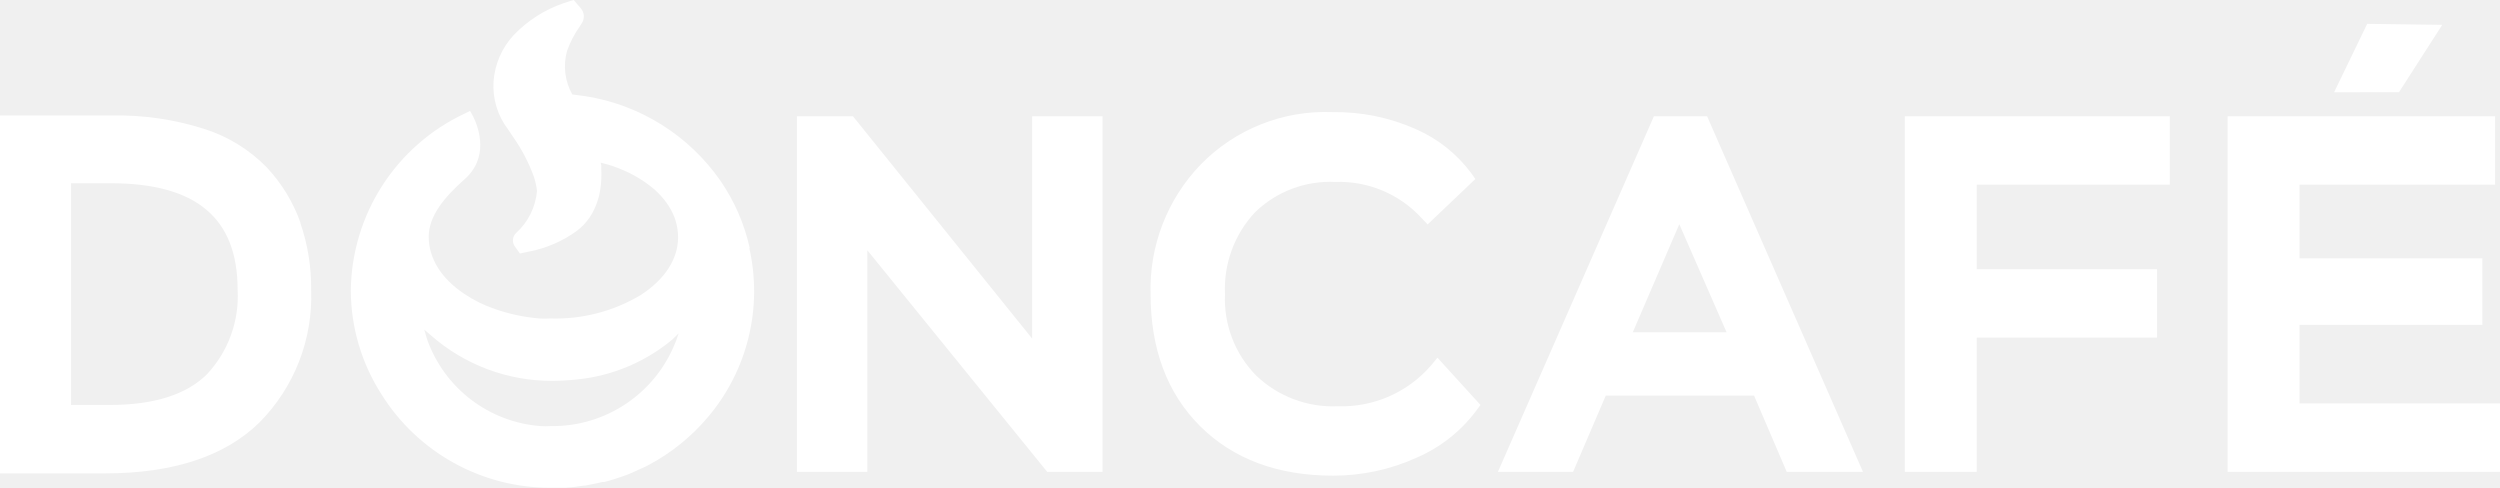
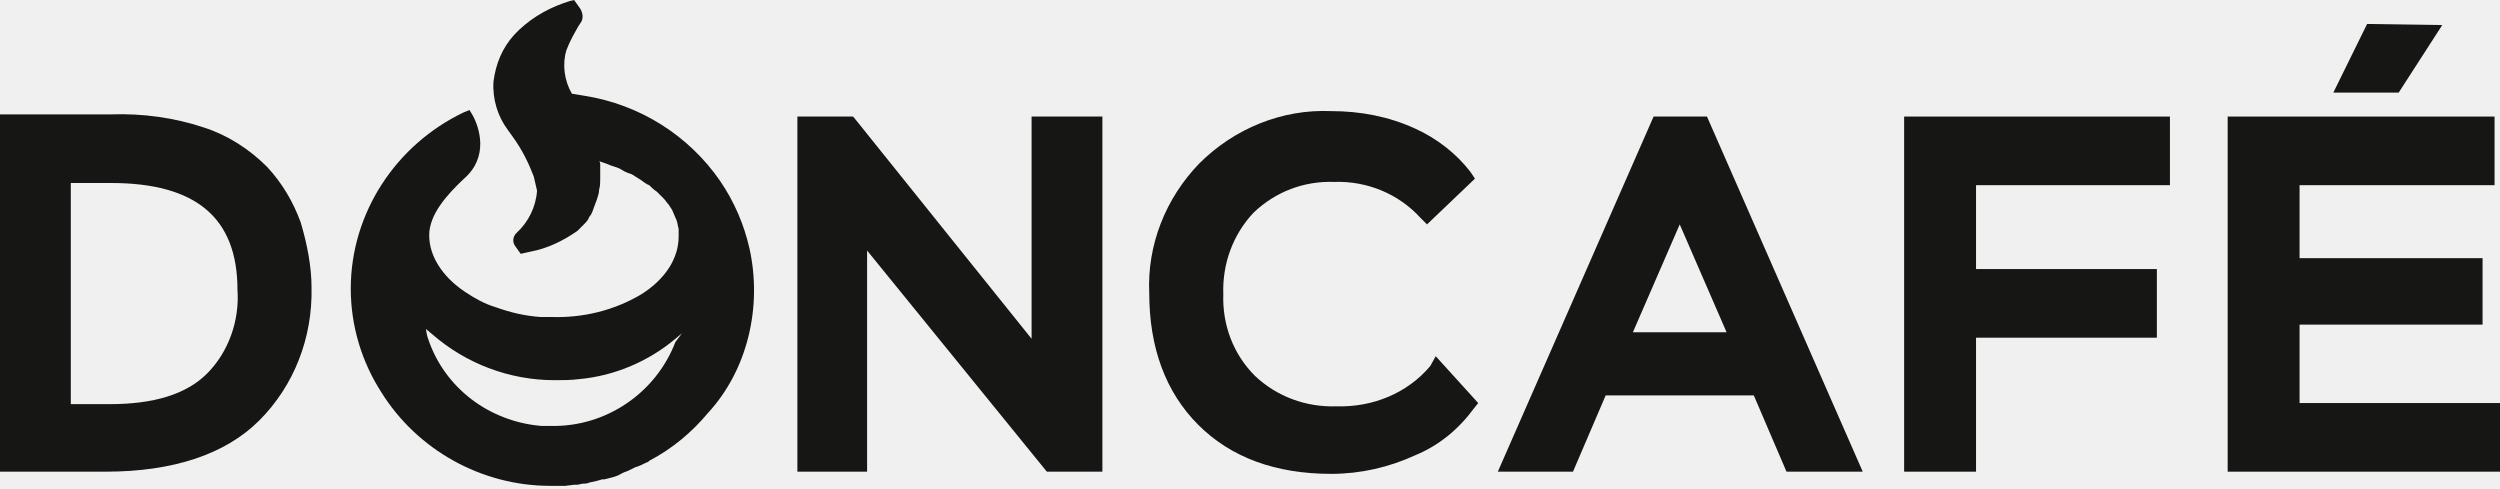
- <svg xmlns="http://www.w3.org/2000/svg" viewBox="0 0 229.47 44.77">
-   <defs>
-     <style>.cls-1{fill:#fff;}</style>
-   </defs>
-   <g id="Layer_2" data-name="Layer 2">
-     <g id="Layer_1-2" data-name="Layer 1">
-       <g id="Layer_2-2" data-name="Layer 2">
-         <g id="Layer_1-2-2" data-name="Layer 1-2">
-           <path class="cls-1" d="M27.58,20.44a14.56,14.56,0,0,0-3.07-5.05,13.82,13.82,0,0,0-5.75-3.55,26.1,26.1,0,0,0-8.5-1.24H0V43.45H9.66c6.24,0,11-1.58,14.15-4.67a16.4,16.4,0,0,0,4.75-12.17,18.2,18.2,0,0,0-1-6.17M19,34.35c-1.88,1.87-4.88,2.82-8.91,2.82H6.52V16.82h3.65c7.83,0,11.64,3.19,11.64,9.76A10.49,10.49,0,0,1,19,34.35" />
-           <polygon class="cls-1" points="224.17 2.28 217.28 2.19 214.24 8.47 220.2 8.46 224.17 2.28" />
-           <polygon class="cls-1" points="211.07 37.03 211.07 29.82 227.85 29.82 227.85 23.71 211.07 23.71 211.07 16.95 229.02 16.95 229.02 10.67 204.47 10.67 204.47 43.31 229.47 43.31 229.47 37.03 211.07 37.03" />
-           <polygon class="cls-1" points="94.74 31.08 78.37 10.77 78.29 10.67 73.15 10.67 73.15 43.31 79.61 43.31 79.61 22.97 96.12 43.31 101.2 43.31 101.2 10.67 94.74 10.67 94.74 31.08" />
-           <path class="cls-1" d="M131.34,33.56a10.85,10.85,0,0,1-8.56,3.73,10.19,10.19,0,0,1-7.48-2.82A10,10,0,0,1,112.44,27a10.29,10.29,0,0,1,2.75-7.51,9.89,9.89,0,0,1,7.37-2.79A10.27,10.27,0,0,1,130.47,20l.57.6,4.38-4.17-.41-.58a12.65,12.65,0,0,0-5.06-4,18.18,18.18,0,0,0-7.66-1.56,16,16,0,0,0-12.06,4.79A16.45,16.45,0,0,0,105.61,27c0,5,1.51,9.09,4.54,12.11s7.13,4.55,12.21,4.55A18.52,18.52,0,0,0,130.05,42a13.51,13.51,0,0,0,5.44-4.29l.4-.54-3.95-4.34Z" />
-           <path class="cls-1" d="M151.81,10.67,137.49,43.31h6.9l3-7H161l3,7h7L156.69,10.67Zm6.67,19.83h-8.61l4.27-9.92Z" />
-           <polygon class="cls-1" points="174.84 43.31 181.44 43.31 181.44 30.99 197.99 30.99 197.99 24.71 181.44 24.71 181.44 16.95 199.16 16.95 199.16 10.67 174.84 10.67 174.84 43.31" />
-           <path class="cls-1" d="M68.82,22.78a17.62,17.62,0,0,0-2.7-6.2A18.63,18.63,0,0,0,53.74,8.83l-1.21-.16a5.26,5.26,0,0,1-.48-4A9,9,0,0,1,53.2,2.45l.21-.33a1.14,1.14,0,0,0-.1-1.36L52.66,0l-.39.12L51.71.3a11.54,11.54,0,0,0-4.55,2.91A7,7,0,0,0,45.3,7.49a6.56,6.56,0,0,0,1.35,4.41l.45.67A15.74,15.74,0,0,1,49,16.21a6.62,6.62,0,0,1,.29,1.32,5.9,5.9,0,0,1-1.93,3.87.94.94,0,0,0-.13,1.18l.49.69.89-.19a11,11,0,0,0,4.34-1.89,6.86,6.86,0,0,0,.64-.57,6.66,6.66,0,0,0,.53-.66,5.7,5.7,0,0,0,.43-.76,6.32,6.32,0,0,0,.32-.82,4.6,4.6,0,0,0,.21-.89,6.4,6.4,0,0,0,.11-1,8.85,8.85,0,0,0,0-1V15.2a1.18,1.18,0,0,0-.06-.27l.62.16.51.16c.33.12.65.24,1,.39s.6.28.9.44.55.32.82.49.49.35.75.54a5.89,5.89,0,0,1,.65.57,6.53,6.53,0,0,1,.56.62,5.75,5.75,0,0,1,.46.64,6.42,6.42,0,0,1,.37.68,4.54,4.54,0,0,1,.26.7,5.14,5.14,0,0,1,.16.76,5.36,5.36,0,0,1,.05.7c0,2-1.23,3.88-3.43,5.3a15.22,15.22,0,0,1-8.33,2.15,7.32,7.32,0,0,1-1,0,16.52,16.52,0,0,1-4.06-.87,11.68,11.68,0,0,1-2.81-1.39c-2.11-1.41-3.26-3.26-3.26-5.24S40.91,18,42.59,16.5c2.33-2,1.37-4.74.84-5.81l-.28-.51-.51.25A18.16,18.16,0,0,0,32.2,26.67,17.74,17.74,0,0,0,35,36.17a18.25,18.25,0,0,0,15.49,8.6h1.37l.76-.06.35-.05.49-.07a2.89,2.89,0,0,0,.61-.09c.45-.08.87-.17,1.22-.26l.17,0,.43-.11c.41-.11.75-.24,1.13-.36l.19-.07a5,5,0,0,0,.5-.18l.59-.26.3-.14c.34-.14.61-.27.88-.41l.13-.07A18.46,18.46,0,0,0,65,38.26a17.88,17.88,0,0,0,3.78-15.48M62,31.41a12.11,12.11,0,0,1-11.44,7.7,7.55,7.55,0,0,1-.93,0,12,12,0,0,1-10.44-8c-.07-.21-.25-.86-.25-.86l.59.51a16.79,16.79,0,0,0,11.16,4.2,21.59,21.59,0,0,0,2.27-.13,16.18,16.18,0,0,0,8.77-3.68l.56-.55-.29.84" />
+ <svg xmlns="http://www.w3.org/2000/svg" version="1.1" id="Layer_1" x="0px" y="0px" viewBox="0 0 229.5 44.8" style="enable-background:new 0 0 229.5 44.8;" xml:space="preserve">
+   <style type="text/css">
+ 	.st0{fill:#161615;}
+ </style>
+   <g id="Layer_2_00000122713072850314142820000012133589385432204176_">
+     <g id="Layer_1-2">
+       <g id="Layer_2-2">
+         <g id="Layer_1-2-2">
+           <path class="st0" d="M27.6,20.4c-0.7-1.9-1.7-3.6-3.1-5.1c-1.6-1.6-3.6-2.9-5.8-3.6c-2.7-0.9-5.6-1.3-8.5-1.2H0v32.8h9.7      c6.2,0,11-1.6,14.1-4.7c3.2-3.2,4.9-7.6,4.8-12.2C28.6,24.5,28.2,22.4,27.6,20.4 M19,34.3c-1.9,1.9-4.9,2.8-8.9,2.8H6.5V16.8      h3.7c7.8,0,11.6,3.2,11.6,9.8C22,29.4,21,32.3,19,34.3" />
+           <polygon class="st0" points="224.2,2.3 217.3,2.2 214.2,8.5 220.2,8.5     " />
+           <polygon class="st0" points="211.1,37 211.1,29.8 227.9,29.8 227.9,23.7 211.1,23.7 211.1,17 229,17 229,10.7 204.5,10.7       204.5,43.3 229.5,43.3 229.5,37     " />
+           <polygon class="st0" points="94.7,31.1 78.4,10.8 78.3,10.7 73.2,10.7 73.2,43.3 79.6,43.3 79.6,23 96.1,43.3 101.2,43.3       101.2,10.7 94.7,10.7     " />
+           <path class="st0" d="M131.3,33.6c-2.1,2.5-5.3,3.8-8.6,3.7c-2.8,0.1-5.5-0.9-7.5-2.8c-2-2-3-4.7-2.9-7.5      c-0.1-2.8,0.9-5.5,2.8-7.5c2-1.9,4.6-2.9,7.4-2.8c3-0.1,5.9,1.1,7.9,3.3l0.6,0.6l4.4-4.2l-0.4-0.6c-1.3-1.7-3.1-3.1-5.1-4      c-2.4-1.1-5-1.6-7.7-1.6c-4.5-0.2-8.9,1.6-12.1,4.8c-3.1,3.2-4.8,7.5-4.6,11.9c0,5,1.5,9.1,4.5,12.1s7.1,4.5,12.2,4.5      c2.7,0,5.3-0.6,7.7-1.7c2.2-0.9,4-2.4,5.4-4.3l0.4-0.5l-3.9-4.3L131.3,33.6z" />
+           <path class="st0" d="M151.8,10.7l-14.3,32.6h6.9l3-7H161l3,7h7l-14.3-32.6H151.8z M158.5,30.5h-8.6l4.3-9.9L158.5,30.5z" />
+           <polygon class="st0" points="174.8,43.3 181.4,43.3 181.4,31 198,31 198,24.7 181.4,24.7 181.4,17 199.2,17 199.2,10.7       174.8,10.7     " />
+           <path class="st0" d="M68.8,22.8c-0.5-2.2-1.4-4.3-2.7-6.2c-2.9-4.2-7.4-7-12.4-7.8l-1.2-0.2c-0.7-1.2-0.9-2.7-0.5-4      c0.3-0.8,0.7-1.5,1.1-2.2l0.2-0.3c0.3-0.4,0.2-1-0.1-1.4L52.7,0l-0.4,0.1l-0.6,0.2c-1.7,0.6-3.3,1.6-4.5,2.9      c-1.1,1.2-1.7,2.7-1.9,4.3c-0.1,1.6,0.4,3.2,1.3,4.4l0.5,0.7c0.8,1.1,1.4,2.3,1.9,3.6c0.1,0.4,0.2,0.9,0.3,1.3      c-0.1,1.5-0.8,2.9-1.9,3.9c-0.3,0.3-0.4,0.8-0.1,1.2l0.5,0.7l0.9-0.2c1.6-0.3,3-1,4.3-1.9c0.2-0.2,0.4-0.4,0.6-0.6      c0.2-0.2,0.4-0.4,0.5-0.7c0.2-0.2,0.3-0.5,0.4-0.8c0.1-0.3,0.2-0.5,0.3-0.8c0.1-0.3,0.2-0.6,0.2-0.9c0.1-0.3,0.1-0.7,0.1-1      c0-0.3,0-0.7,0-1v-0.3c0-0.1,0-0.2-0.1-0.3l0.6,0.2l0.5,0.2c0.3,0.1,0.7,0.2,1,0.4s0.6,0.3,0.9,0.4c0.3,0.2,0.5,0.3,0.8,0.5      s0.5,0.4,0.8,0.5c0.2,0.2,0.4,0.4,0.7,0.6c0.2,0.2,0.4,0.4,0.6,0.6c0.2,0.2,0.3,0.4,0.5,0.6c0.1,0.2,0.3,0.4,0.4,0.7      c0.1,0.2,0.2,0.5,0.3,0.7c0.1,0.2,0.1,0.5,0.2,0.8c0,0.2,0,0.5,0,0.7c0,2-1.2,3.9-3.4,5.3c-2.5,1.5-5.4,2.2-8.3,2.1      c-0.3,0-0.7,0-1,0c-1.4-0.1-2.7-0.4-4.1-0.9c-1-0.3-1.9-0.8-2.8-1.4c-2.1-1.4-3.3-3.3-3.3-5.2s1.6-3.7,3.2-5.2      c2.3-2,1.4-4.7,0.8-5.8l-0.3-0.5l-0.5,0.2c-6.3,3-10.4,9.3-10.4,16.2c0,3.4,1,6.7,2.8,9.5c3.3,5.3,9.2,8.6,15.5,8.6h1.4l0.8-0.1      l0.3,0l0.5-0.1c0.2,0,0.4,0,0.6-0.1c0.5-0.1,0.9-0.2,1.2-0.3h0.2l0.4-0.1c0.4-0.1,0.8-0.2,1.1-0.4l0.2-0.1      c0.2-0.1,0.3-0.1,0.5-0.2l0.6-0.3l0.3-0.1c0.3-0.1,0.6-0.3,0.9-0.4l0.1-0.1c2.1-1.1,3.9-2.6,5.4-4.4C68.6,34,70,28.2,68.8,22.8       M62,31.4c-1.8,4.7-6.4,7.8-11.4,7.7c-0.3,0-0.6,0-0.9,0c-4.8-0.4-8.9-3.5-10.4-8c-0.1-0.2-0.2-0.9-0.2-0.9l0.6,0.5      c3.1,2.7,7.1,4.2,11.2,4.2c0.8,0,1.5,0,2.3-0.1c3.2-0.3,6.3-1.6,8.8-3.7l0.6-0.5L62,31.4" />
        </g>
      </g>
    </g>
  </g>
</svg>
